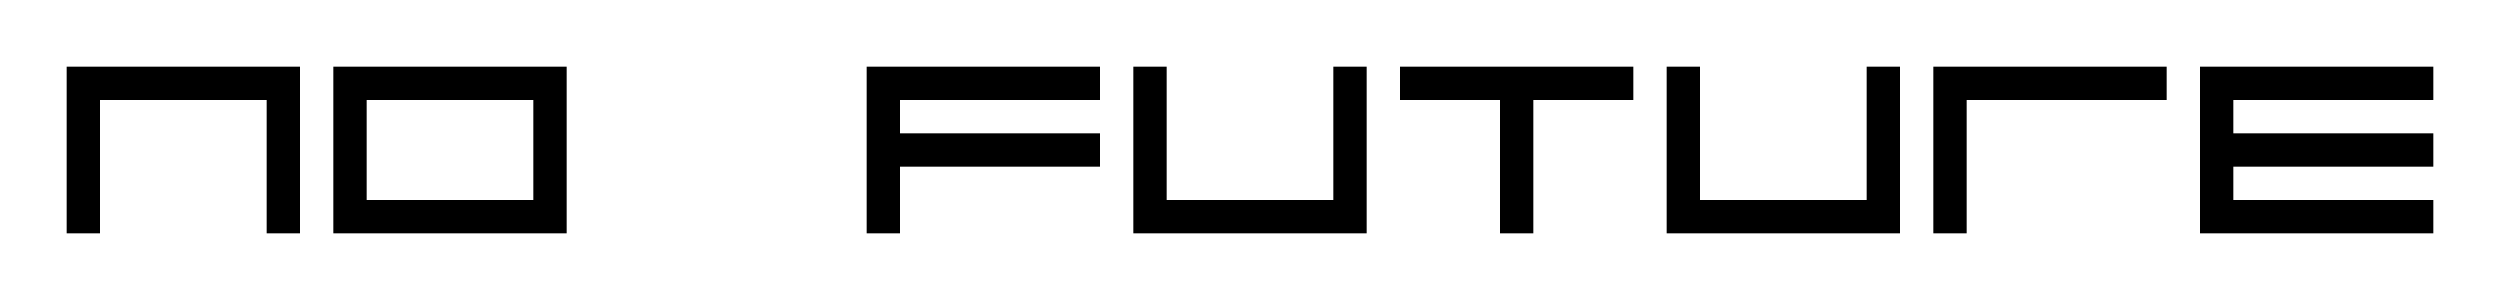
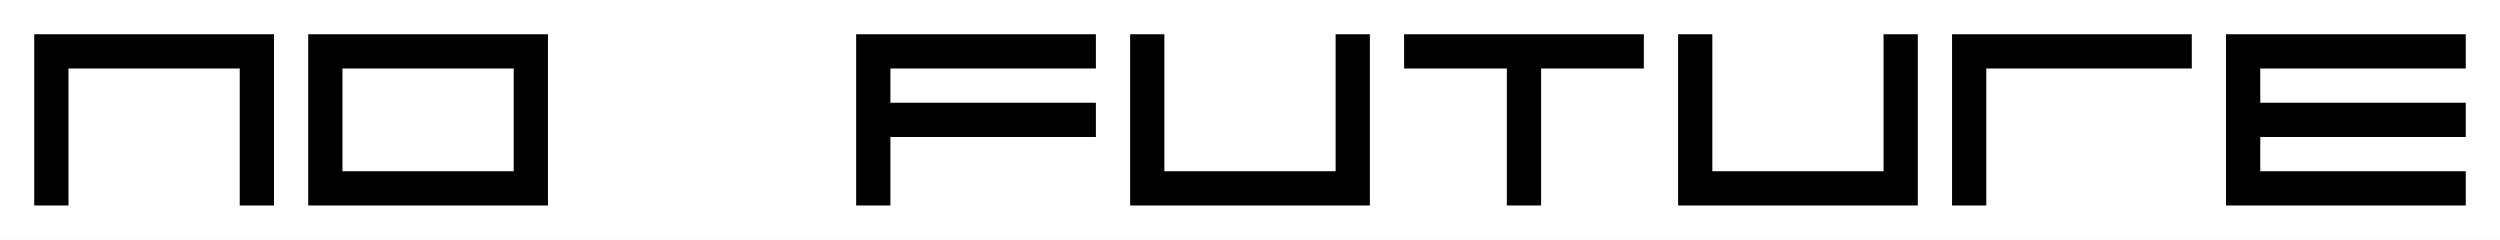
- <svg xmlns="http://www.w3.org/2000/svg" id="no-future.perfect-square-font.light-mode" version="1.1" viewBox="0 0 75 9">
-   <rect id="background" x="0" y="0" width="75" height="9" fill="#fff" />
-   <g id="text" fill="#000" transform="translate(2 2)">
+ <svg xmlns="http://www.w3.org/2000/svg" id="no-future.perfect-square-font.light-mode" version="1.1" viewBox="0 0 73 7">
+   <rect id="background" x="0" y="0" width="73" height="7" fill="#fff" />
+   <g id="text" fill="#000" transform="translate(1 1)">
    <path id="N" d="m0 0v5h1v-4h5v4h1v-5h-6z" />
    <path id="O" transform="translate(8)" d="m0 0v5h7v-5h-6zm1 1h5v3h-5z" />
    <path id="F" transform="translate(24)" d="m0 0v5h1v-2h6v-1h-6v-1h6v-1h-6z" />
    <path id="U" transform="translate(32)" d="m0 0v5h7v-5h-1v4h-5v-4z" />
    <path id="T" transform="translate(40)" d="m0 0v1h3v4h1v-4h3v-1z" />
    <path id="U2" transform="translate(48)" d="m0 0v5h7v-5h-1v4h-5v-4z" />
    <path id="R" transform="translate(56)" d="m0 0v5h1v-4h6v-1h-6z" />
    <path id="E" transform="translate(64)" d="m0 0v5h7v-1h-6v-1h6v-1h-6v-1h6v-1h-6z" />
  </g>
</svg>
